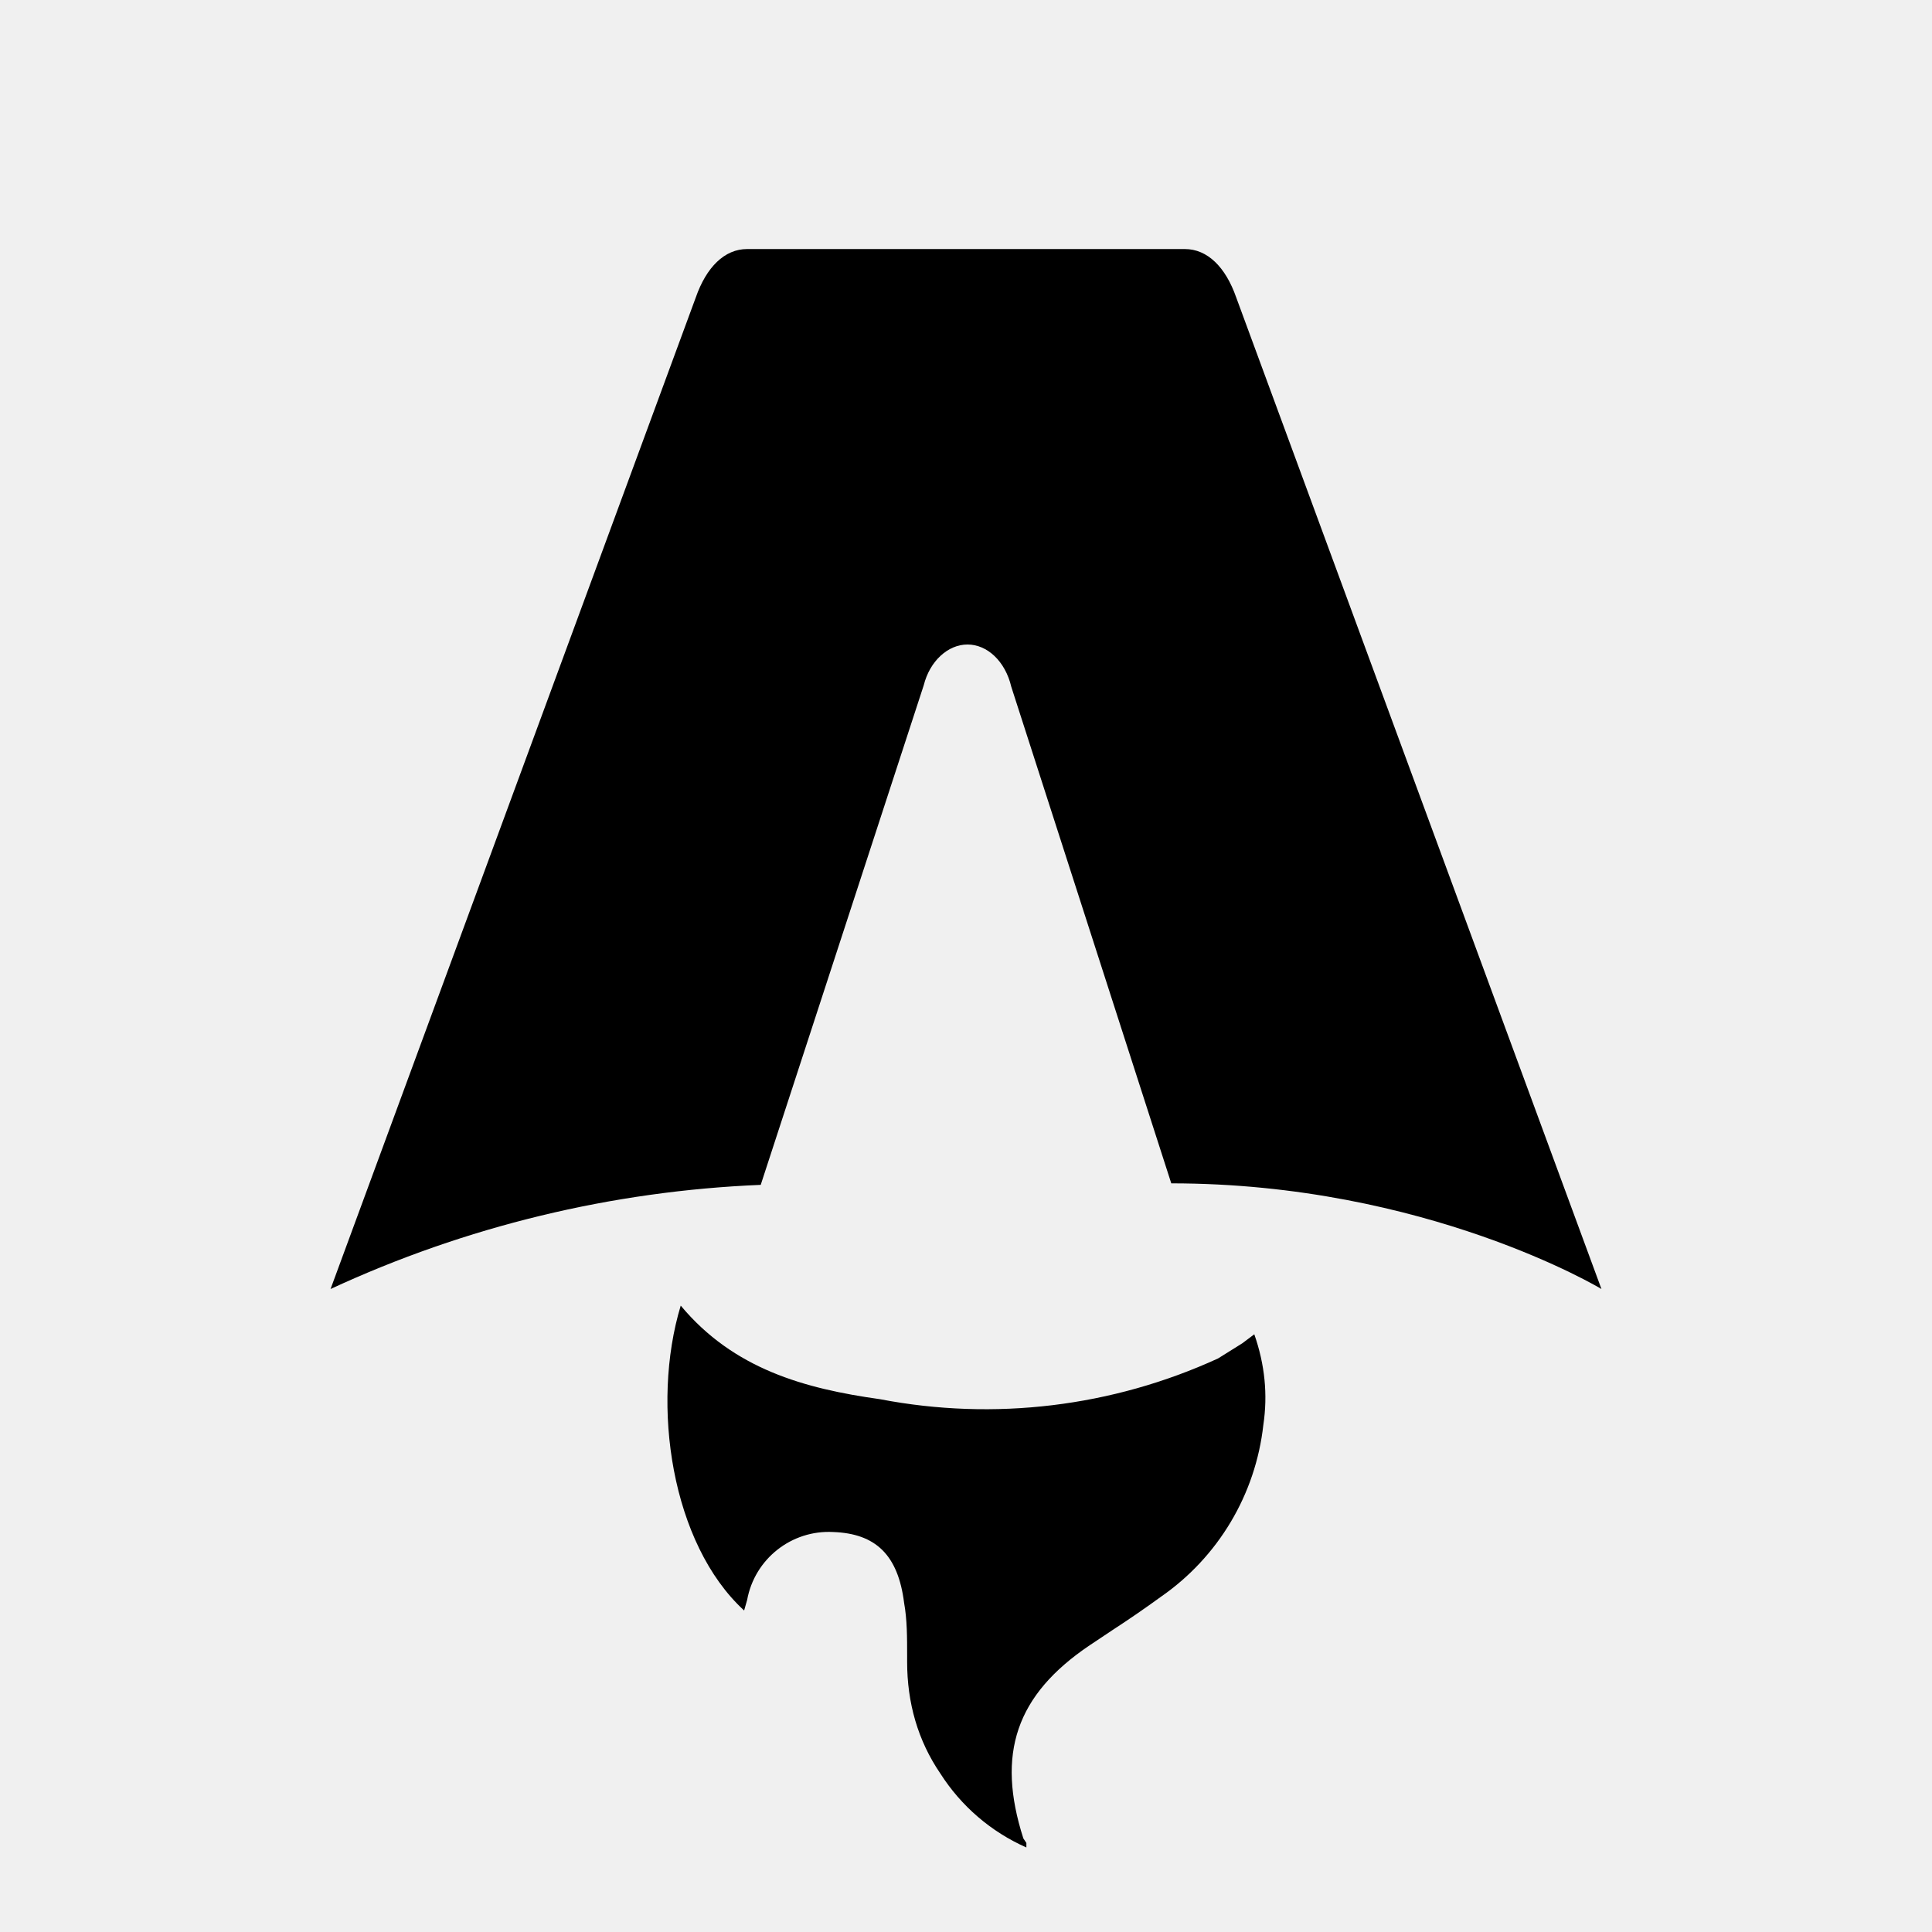
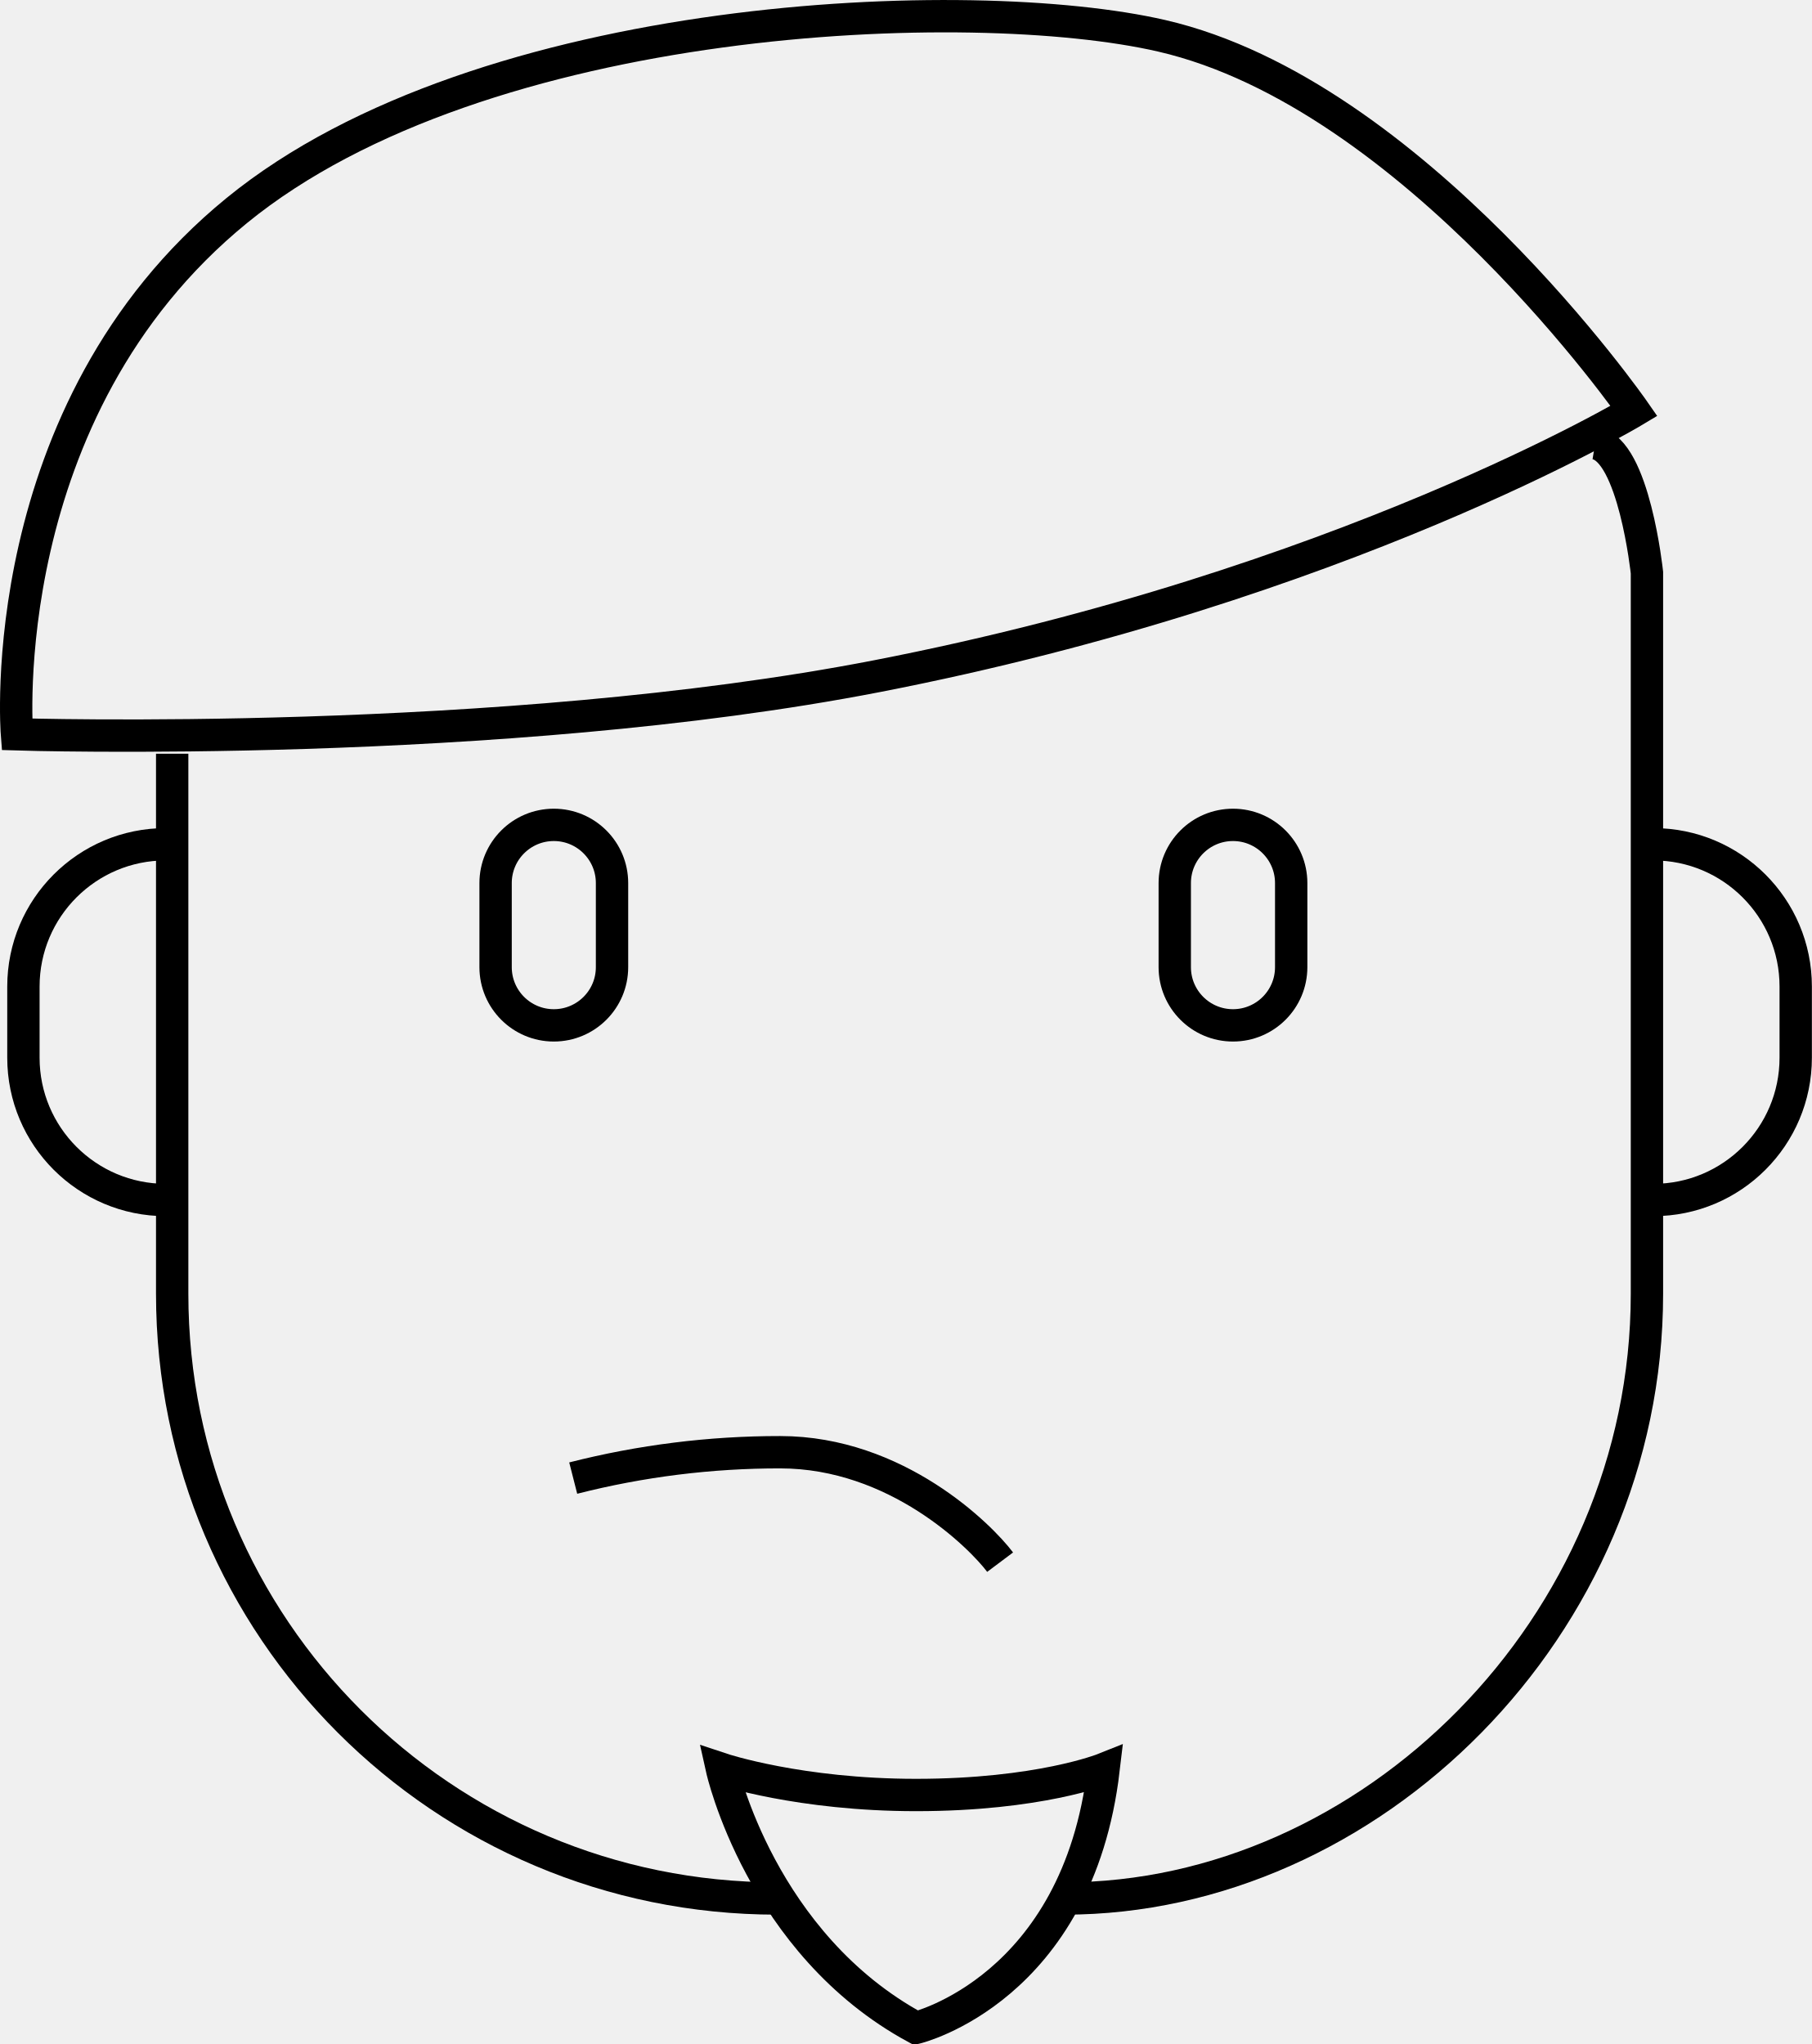
- <svg xmlns="http://www.w3.org/2000/svg" fill="none" viewBox="0 0 128 128">
-   <path d="M50.4 78.5a75.1 75.1 0 0 0-28.5 6.9l24.2-65.7c.7-2 1.9-3.2 3.4-3.2h29c1.5 0 2.7 1.2 3.4 3.2l24.2 65.7s-11.6-7-28.5-7L67 45.5c-.4-1.7-1.6-2.8-2.9-2.8-1.3 0-2.5 1.1-2.9 2.7L50.4 78.5Zm-1.1 28.2Zm-4.2-20.2c-2 6.6-.6 15.8 4.2 20.2a17.5 17.5 0 0 1 .2-.7 5.5 5.5 0 0 1 5.7-4.5c2.8.1 4.3 1.5 4.7 4.7.2 1.1.2 2.3.2 3.5v.4c0 2.7.7 5.2 2.2 7.4a13 13 0 0 0 5.7 4.9v-.3l-.2-.3c-1.8-5.6-.5-9.5 4.4-12.8l1.5-1a73 73 0 0 0 3.2-2.2 16 16 0 0 0 6.8-11.4c.3-2 .1-4-.6-6l-.8.6-1.6 1a37 37 0 0 1-22.4 2.7c-5-.7-9.7-2-13.2-6.2Z" />
-   <style>
-         path { fill: #000; }
-         @media (prefers-color-scheme: dark) {
-             path { fill: #FFF; }
-         }
-     </style>
+ <svg xmlns="http://www.w3.org/2000/svg" id="avatar" data-name="avatar" viewBox="0 0 280.12 316.04" fill="none" stroke="#000" stroke-width="5px">
+   <rect width="100%" height="100%" stroke-width="0" />
+   <path fill="none" d="M513,312s-34-49-73-58c-29.38-6.78-105-4-143,27s-34,81-34,81,74.65,2.35,133-9C468,339,513,312,513,312Z" transform="translate(-260.38 -248.46)" />
+   <path fill="none" d="M425,542c47,0,90-41.86,90-93.5V337s-2-19-8-20" transform="translate(-260.38 -248.46)" />
+   <path fill="none" d="M287,365v83.5A93.5,93.5,0,0,0,380.5,542" transform="translate(-260.38 -248.46)" />
+   <path fill="none" d="M515,379h1a22,22,0,0,1,22,22V412a22,22,0,0,1-22,22h-1" transform="translate(-260.38 -248.46)" />
+   <path fill="none" d="M287,379h-1a22,22,0,0,0-22,22V412a22,22,0,0,0,22,22h1" transform="translate(-260.38 -248.46)" />
+   <rect fill="none" x="181.62" y="127.54" width="18" height="31" rx="9" />
+   <rect fill="none" x="76.62" y="127.54" width="18" height="31" rx="9" />
+   <path fill="none" d="M349,477a129.07,129.07,0,0,1,32-4c18,0,31,13,34,17" transform="translate(-260.38 -248.46)" />
+   <path fill="none" d="M372,522s6,27,30,40c0,0,25-6,29-40,0,0-10,4-29,4C384,526,372,522,372,522Z" transform="translate(-260.38 -248.46)" />
</svg>
